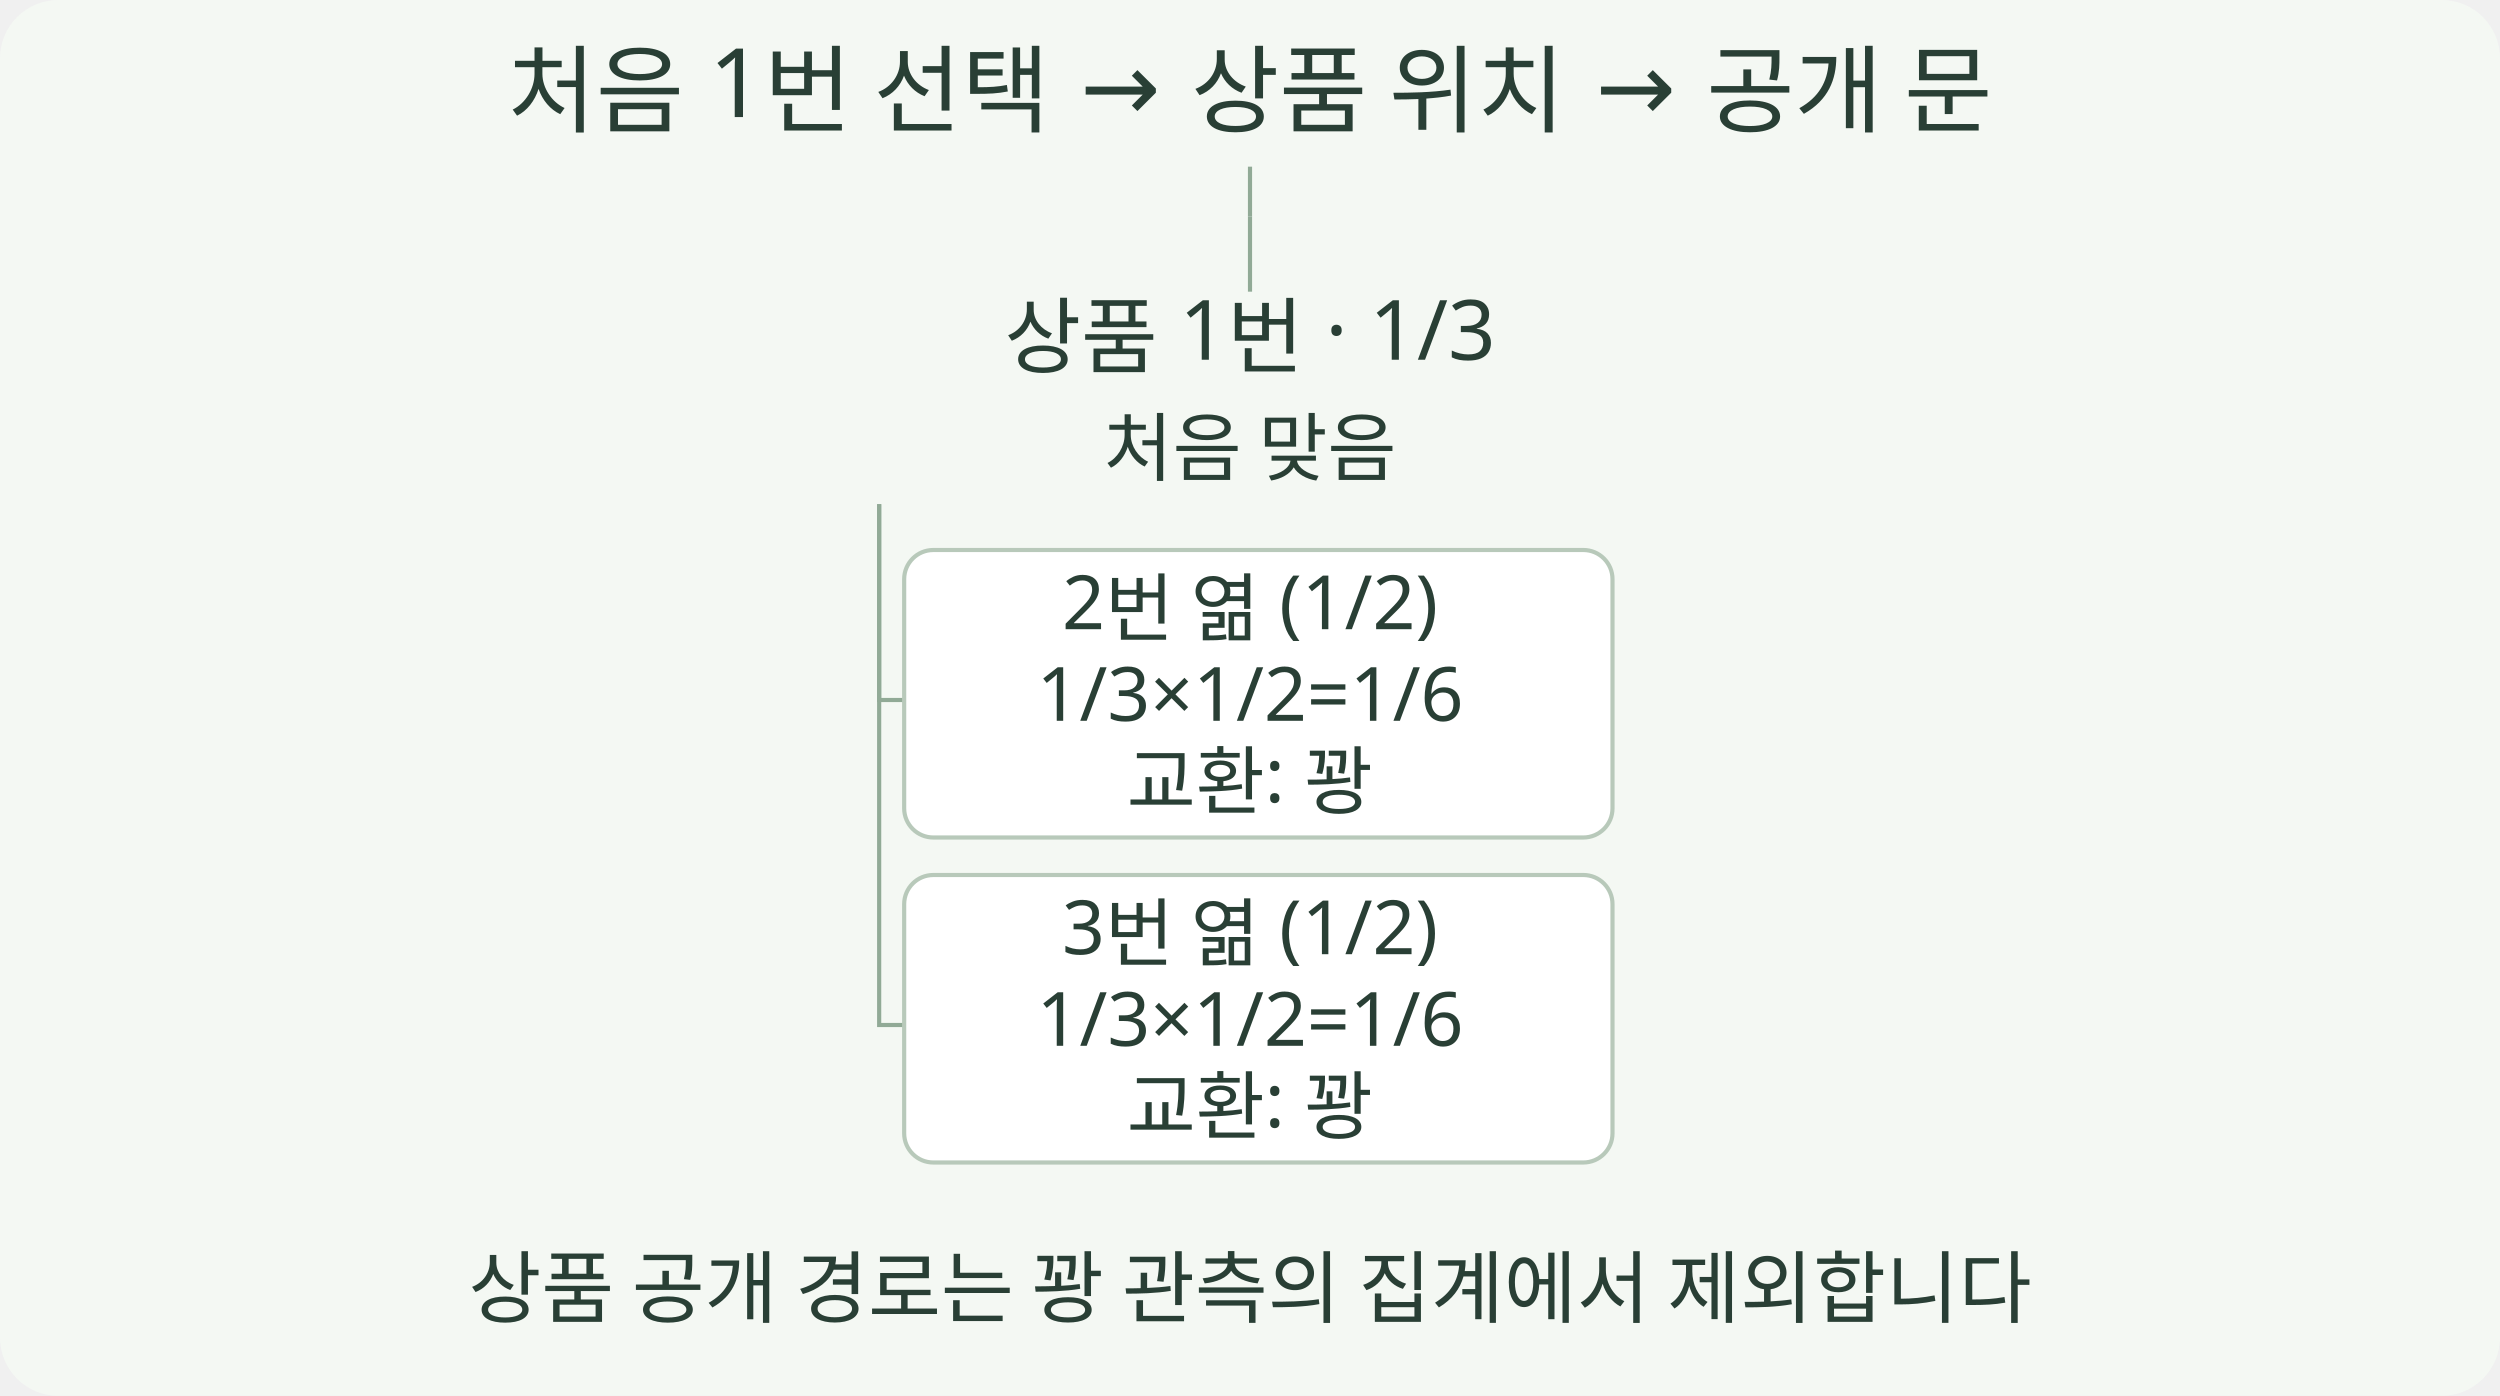
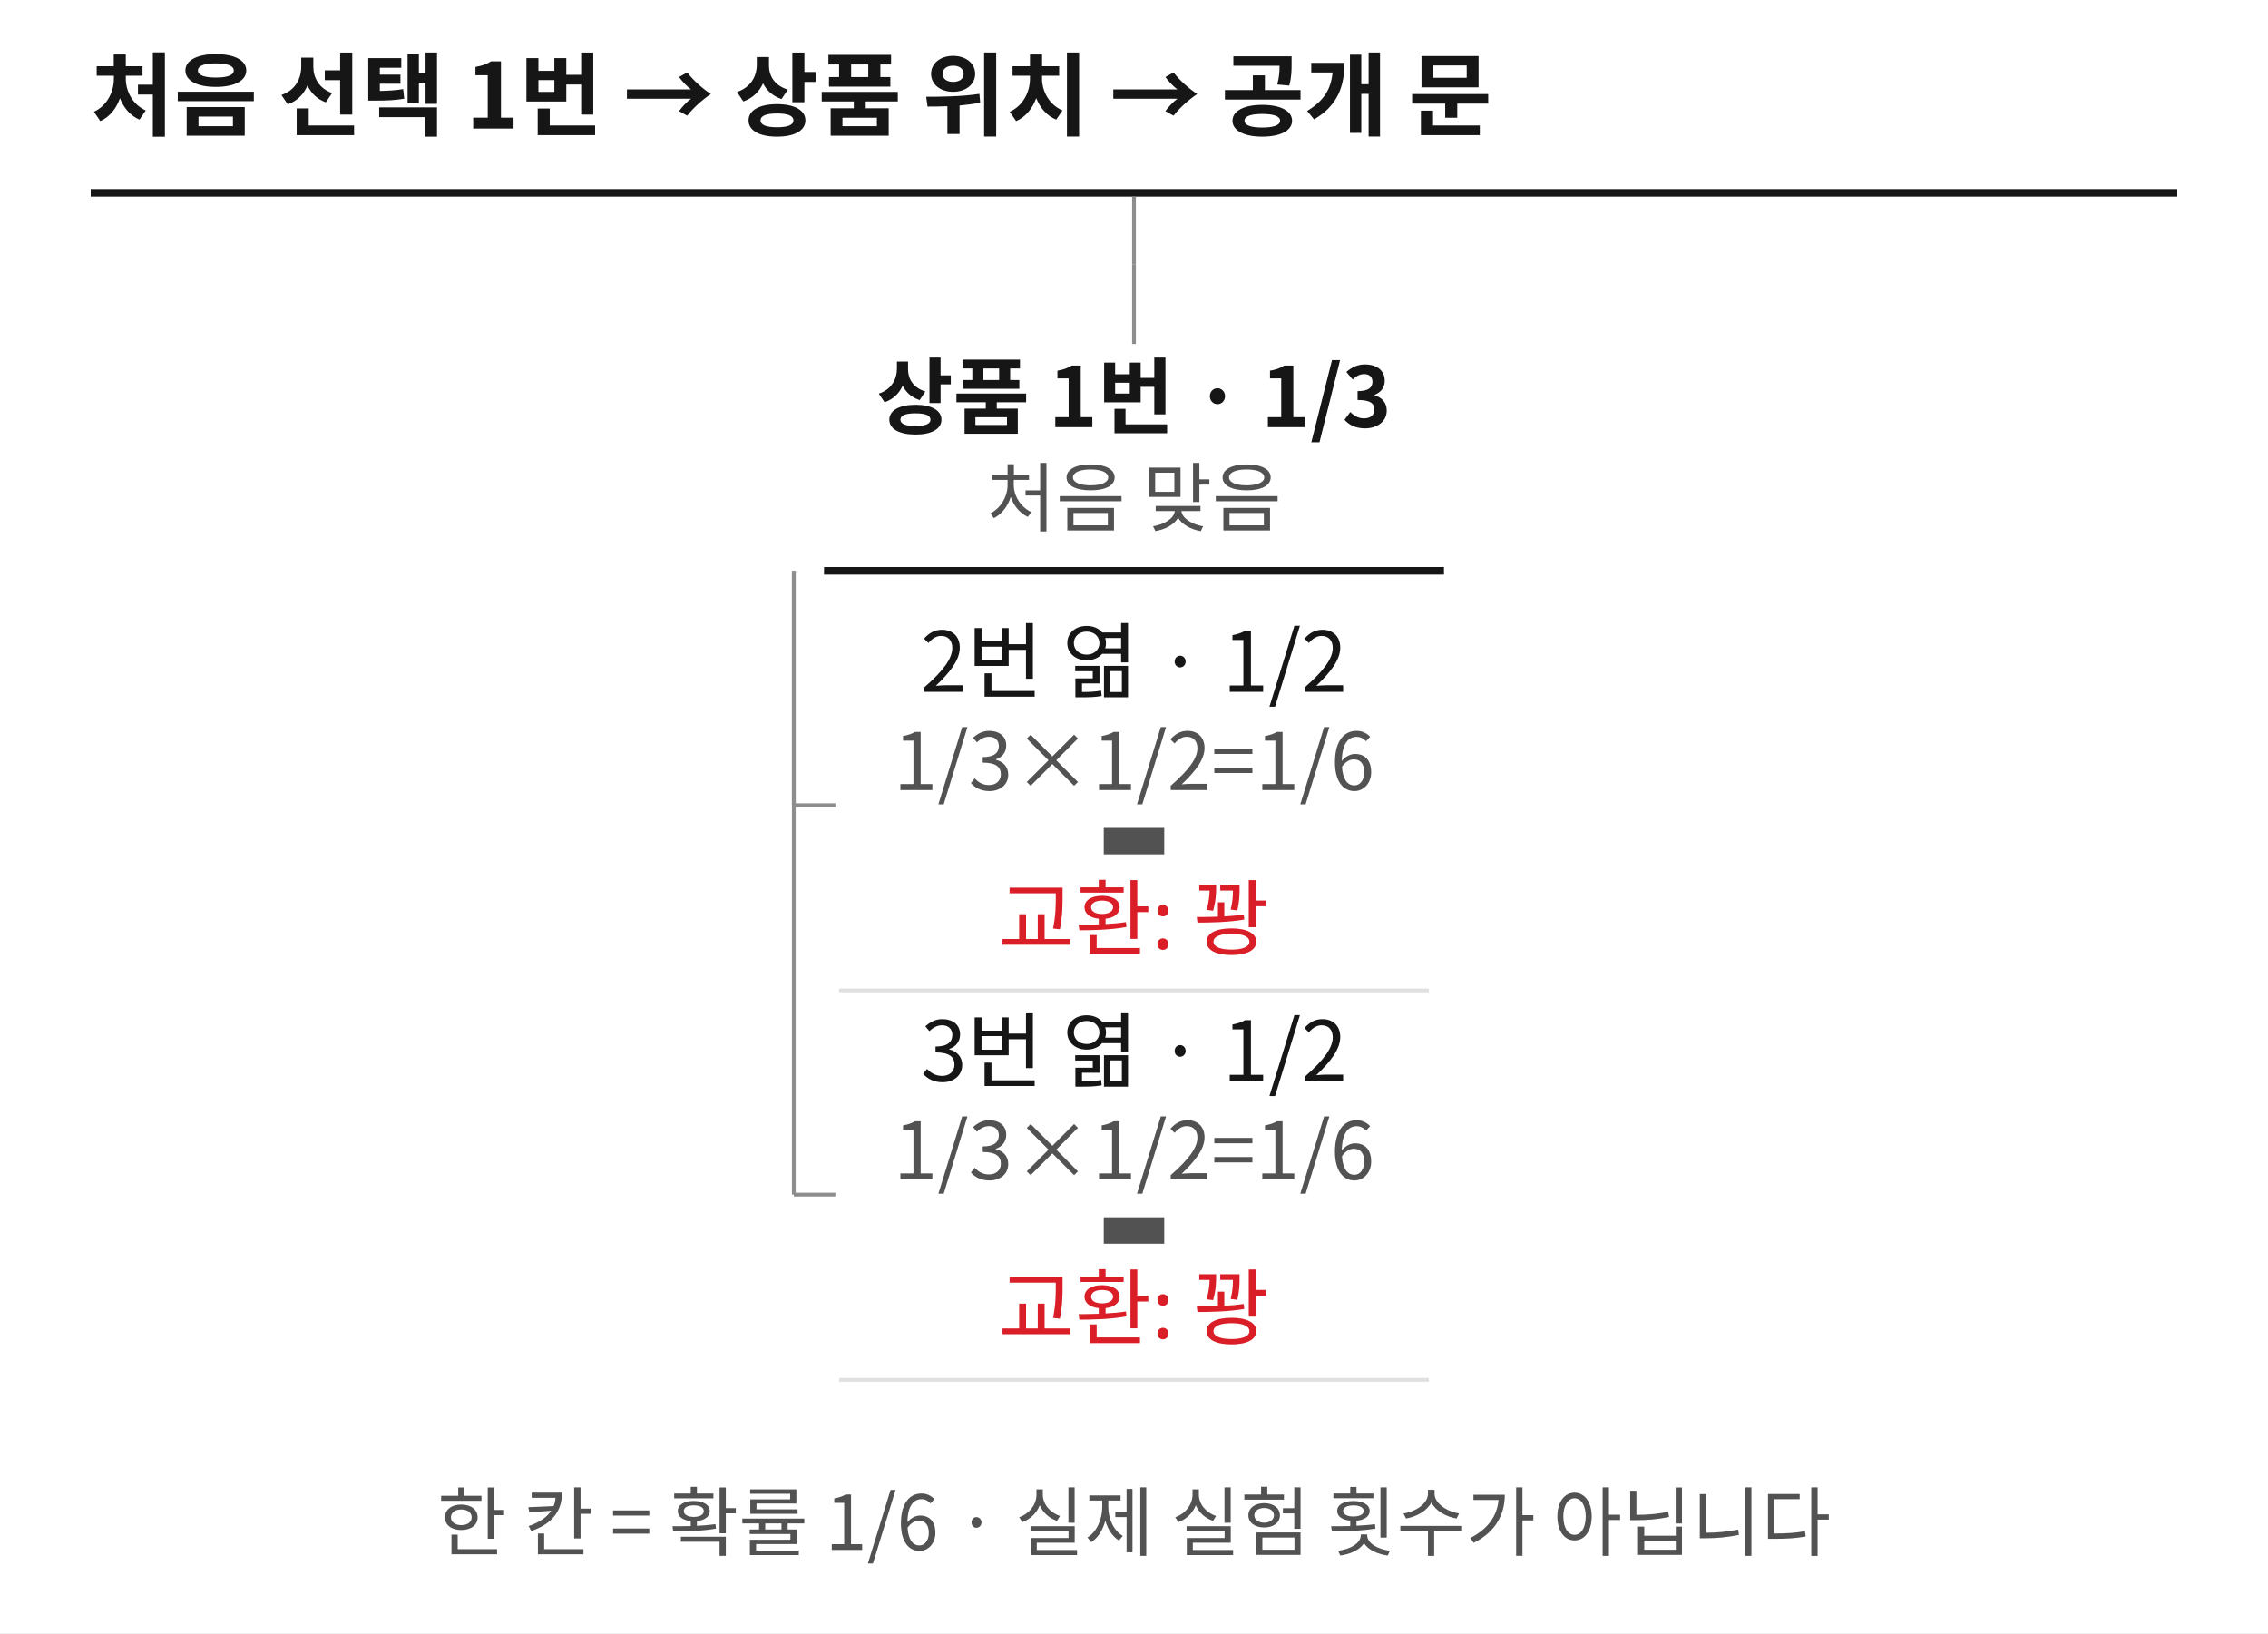
- <svg xmlns="http://www.w3.org/2000/svg" viewBox="0 0 600 335" role="img" aria-labelledby="title desc">
-   <rect width="600" height="335" rx="14" fill="#f4f8f3" />
-   <g font-family="system-ui,Malgun Gothic,sans-serif" fill="#293f35">
-     <text x="300" y="30" text-anchor="middle" font-size="23">처음 1번 선택 → 상품 위치 → 공개 문</text>
-     <path d="M300 40V52M300.0 52H300.0" stroke="#91aa96" fill="none" />
-     <path d="M300.0 52V70" stroke="#91aa96" />
-     <text x="300.0" y="88" text-anchor="middle" font-size="20">상품 1번 · 1/3</text>
-     <text x="300.0" y="114" text-anchor="middle" font-size="18">처음 맞음</text>
-     <path d="M211.0 121V168H217.0" stroke="#91aa96" fill="none" />
-     <rect x="217.0" y="132" width="170" height="69" rx="7" fill="#fff" stroke="#b8c9ba" />
-     <text x="300.0" y="151" text-anchor="middle" font-size="18">2번 엶 (1/2)</text>
-     <text x="300.0" y="173" text-anchor="middle" font-size="18">1/3×1/2=1/6</text>
-     <text x="300.0" y="194" text-anchor="middle" font-size="18">교환: 꽝</text>
-     <path d="M211.0 121V246H217.0" stroke="#91aa96" fill="none" />
-     <rect x="217.0" y="210" width="170" height="69" rx="7" fill="#fff" stroke="#b8c9ba" />
-     <text x="300.0" y="229" text-anchor="middle" font-size="18">3번 엶 (1/2)</text>
-     <text x="300.0" y="251" text-anchor="middle" font-size="18">1/3×1/2=1/6</text>
-     <text x="300.0" y="272" text-anchor="middle" font-size="18">교환: 꽝</text>
-     <text x="300" y="316" text-anchor="middle" font-size="19">상품 공개 경로는 꽝 관측의 집계에서 제외합니다</text>
+ <svg xmlns="http://www.w3.org/2000/svg" viewBox="0 0 600 432" role="img" aria-labelledby="title desc">
+   <defs>
+     <pattern id="hatch" width="8" height="8" patternUnits="userSpaceOnUse">
+       <rect width="8" height="8" fill="#f4f4f4" />
+       <path d="M-2 2L2-2M0 8L8 0M6 10L10 6" stroke="#8d8d8d" stroke-width="1" />
+     </pattern>
+     <marker id="arrow" viewBox="0 0 10 10" refX="9" refY="5" markerWidth="6" markerHeight="6" orient="auto">
+       <path d="M0 0L10 5L0 10Z" fill="#0f62fe" />
+     </marker>
+   </defs>
+   <rect width="600" height="432" fill="#fff" />
+   <g font-family="IBM Plex Sans,Noto Sans KR,Noto Sans CJK KR,system-ui,sans-serif" fill="#161616">
+     <text x="24" y="34" font-size="24" fill="#161616" text-anchor="start" font-weight="600">처음 선택 1번 → 상품 위치 → 공개 문</text>
+     <path d="M24 51H576" stroke="#161616" stroke-width="2" />
+     <path d="M300 52L300 70" stroke="#8d8d8d" stroke-width="1" fill="none" />
+     <path d="M300 70H300" stroke="#8d8d8d" stroke-width="1" />
+     <path d="M300 70L300 91" stroke="#8d8d8d" stroke-width="1" fill="none" />
+     <text x="300" y="113" font-size="22" fill="#161616" text-anchor="middle" font-weight="600">상품 1번 · 1/3</text>
+     <text x="300" y="139" font-size="20" fill="#525252" text-anchor="middle" font-weight="400">처음 맞음</text>
+     <path d="M218 151H382" stroke="#161616" stroke-width="2" />
+     <path d="M210 151L210 213" stroke="#8d8d8d" stroke-width="1" fill="none" />
+     <path d="M210 213H221" stroke="#8d8d8d" stroke-width="1" />
+     <text x="300" y="183" font-size="22" fill="#161616" text-anchor="middle" font-weight="400">2번 엶 · 1/2</text>
+     <text x="300" y="209" font-size="21" fill="#525252" text-anchor="middle" font-weight="400">1/3×1/2=1/6</text>
+     <rect x="292.0" y="219" width="16" height="7" fill="#525252" />
+     <text x="300" y="251" font-size="22" fill="#da1e28" text-anchor="middle" font-weight="400">교환: 꽝</text>
+     <path d="M222 262H378" stroke="#e0e0e0" stroke-width="1" />
+     <path d="M210 151L210 316" stroke="#8d8d8d" stroke-width="1" fill="none" />
+     <path d="M210 316H221" stroke="#8d8d8d" stroke-width="1" />
+     <text x="300" y="286" font-size="22" fill="#161616" text-anchor="middle" font-weight="400">3번 엶 · 1/2</text>
+     <text x="300" y="312" font-size="21" fill="#525252" text-anchor="middle" font-weight="400">1/3×1/2=1/6</text>
+     <rect x="292.0" y="322" width="16" height="7" fill="#525252" />
+     <text x="300" y="354" font-size="22" fill="#da1e28" text-anchor="middle" font-weight="400">교환: 꽝</text>
+     <path d="M222 365H378" stroke="#e0e0e0" stroke-width="1" />
+     <text x="300" y="410" font-size="20" fill="#525252" text-anchor="middle" font-weight="400">한 칸 = 확률 1/6 · 실제 실험 횟수가 아닙니다</text>
  </g>
</svg>
